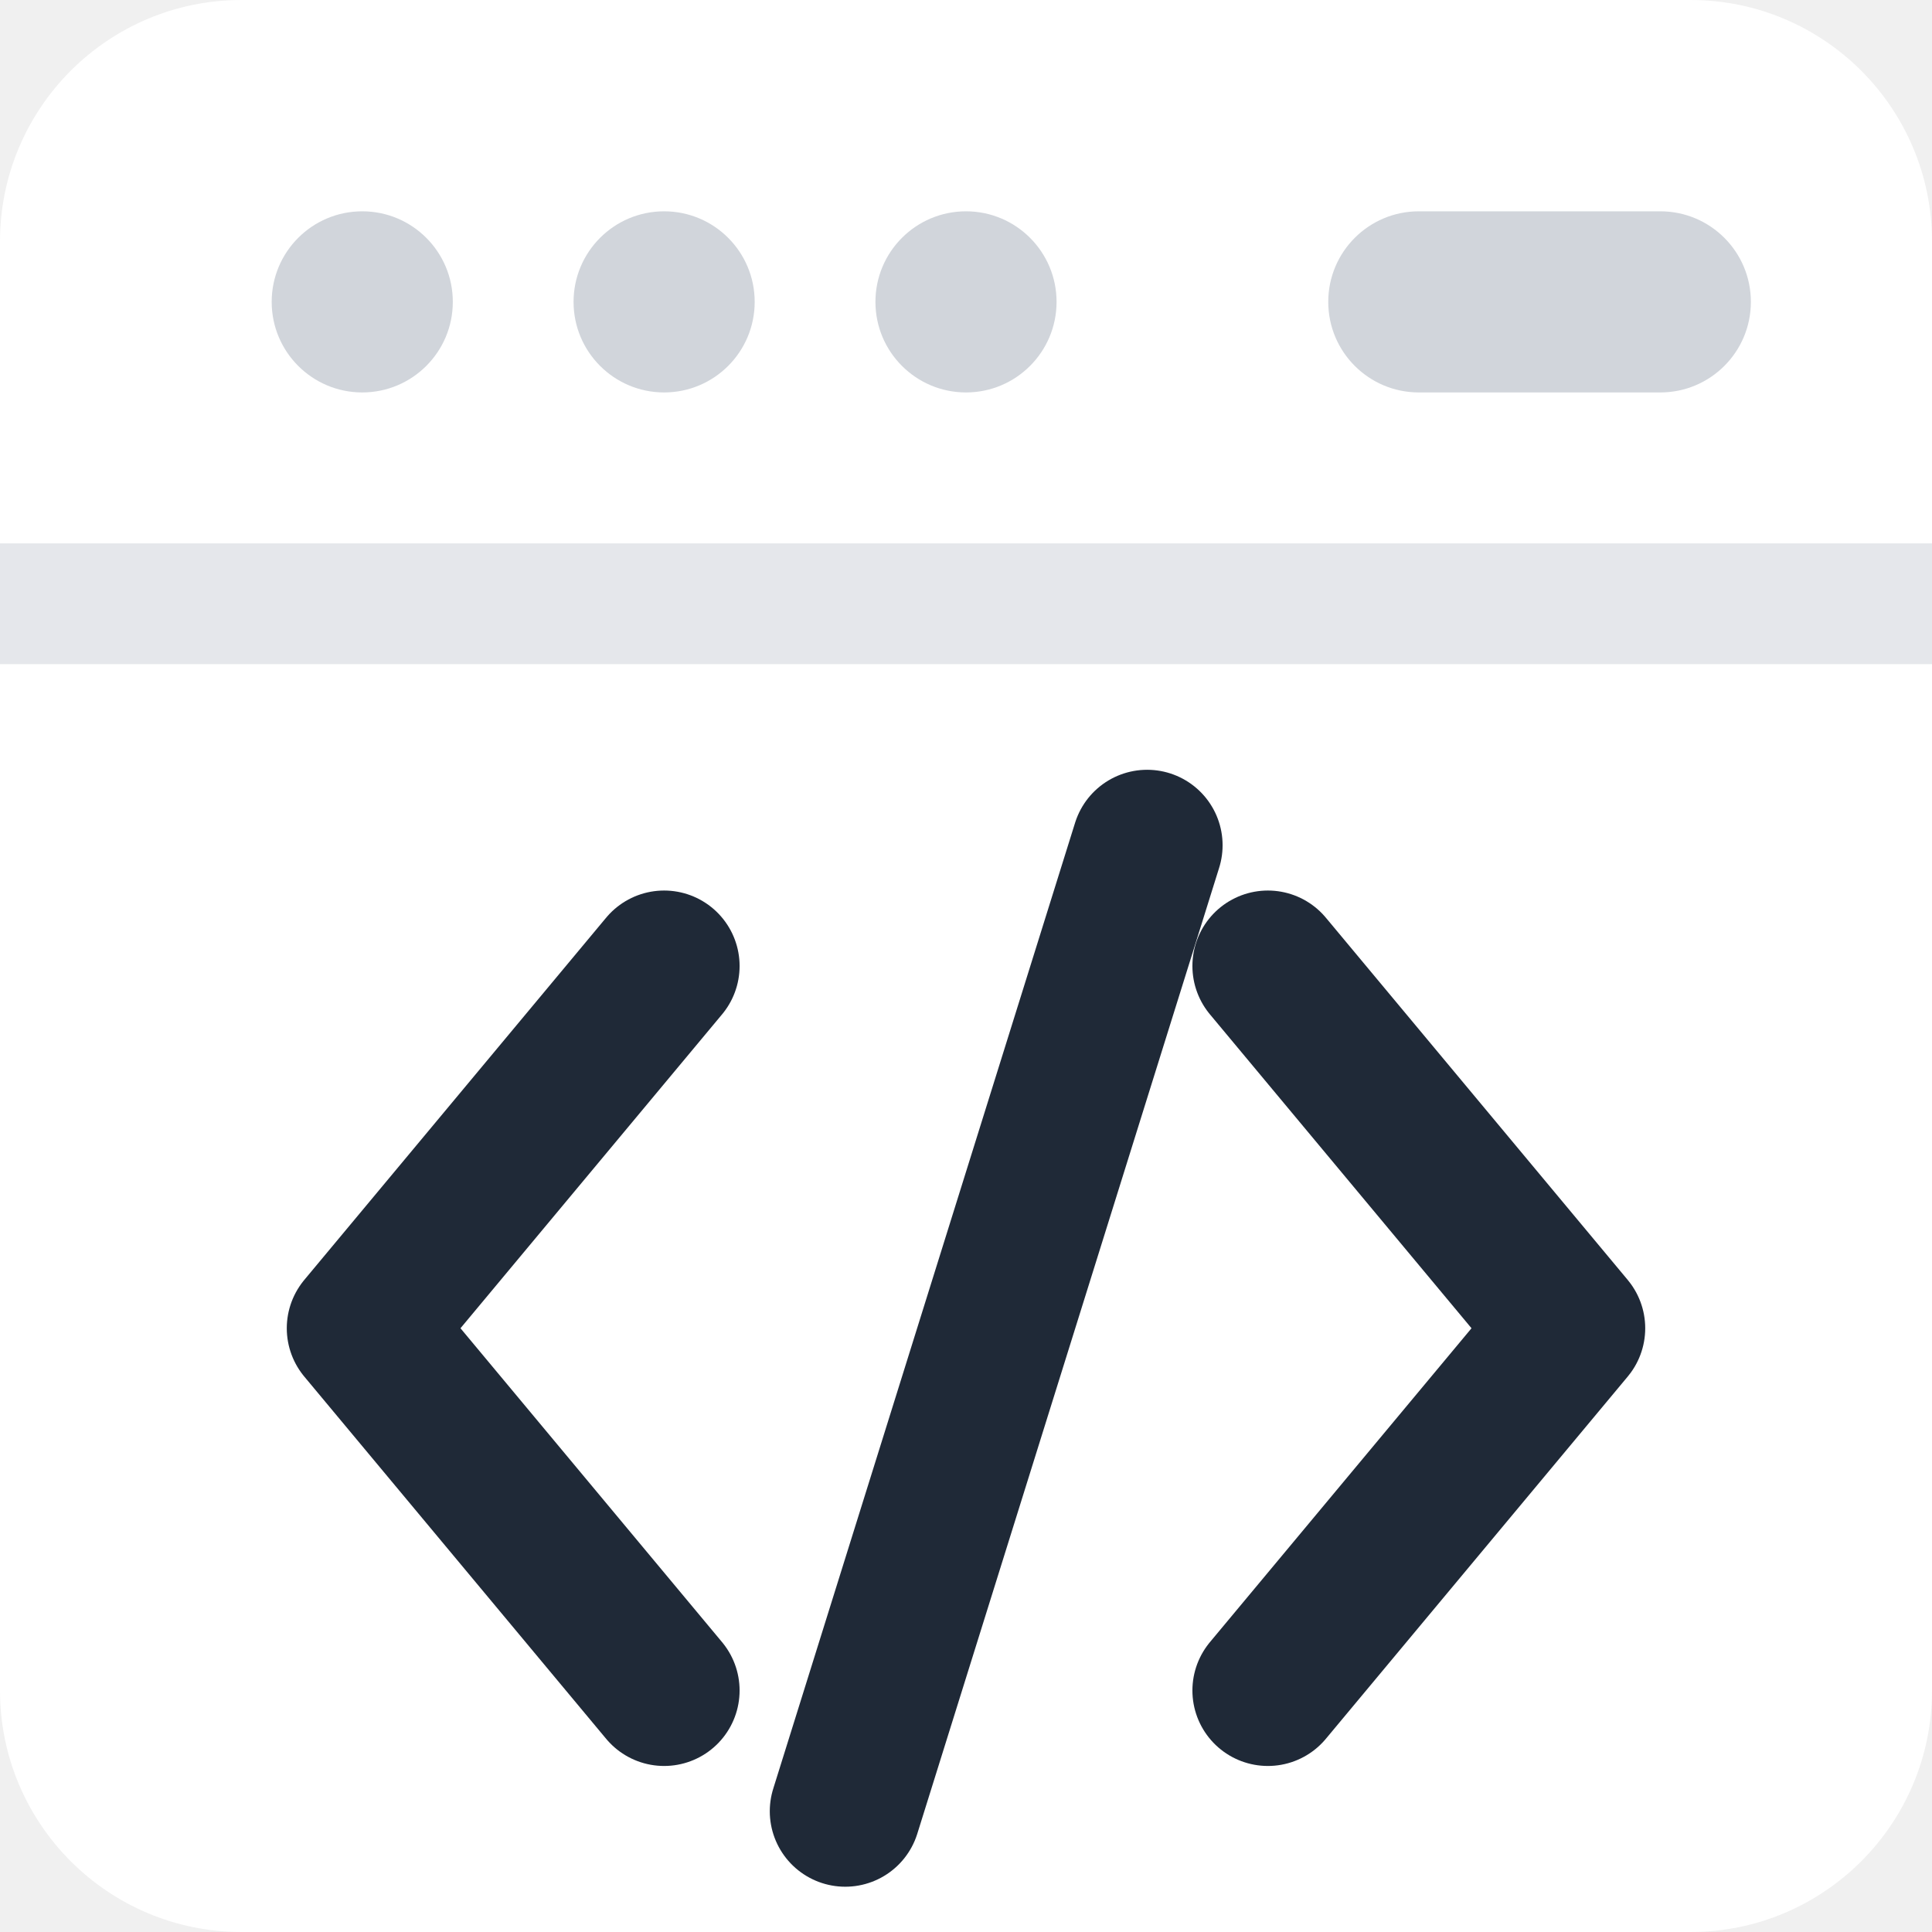
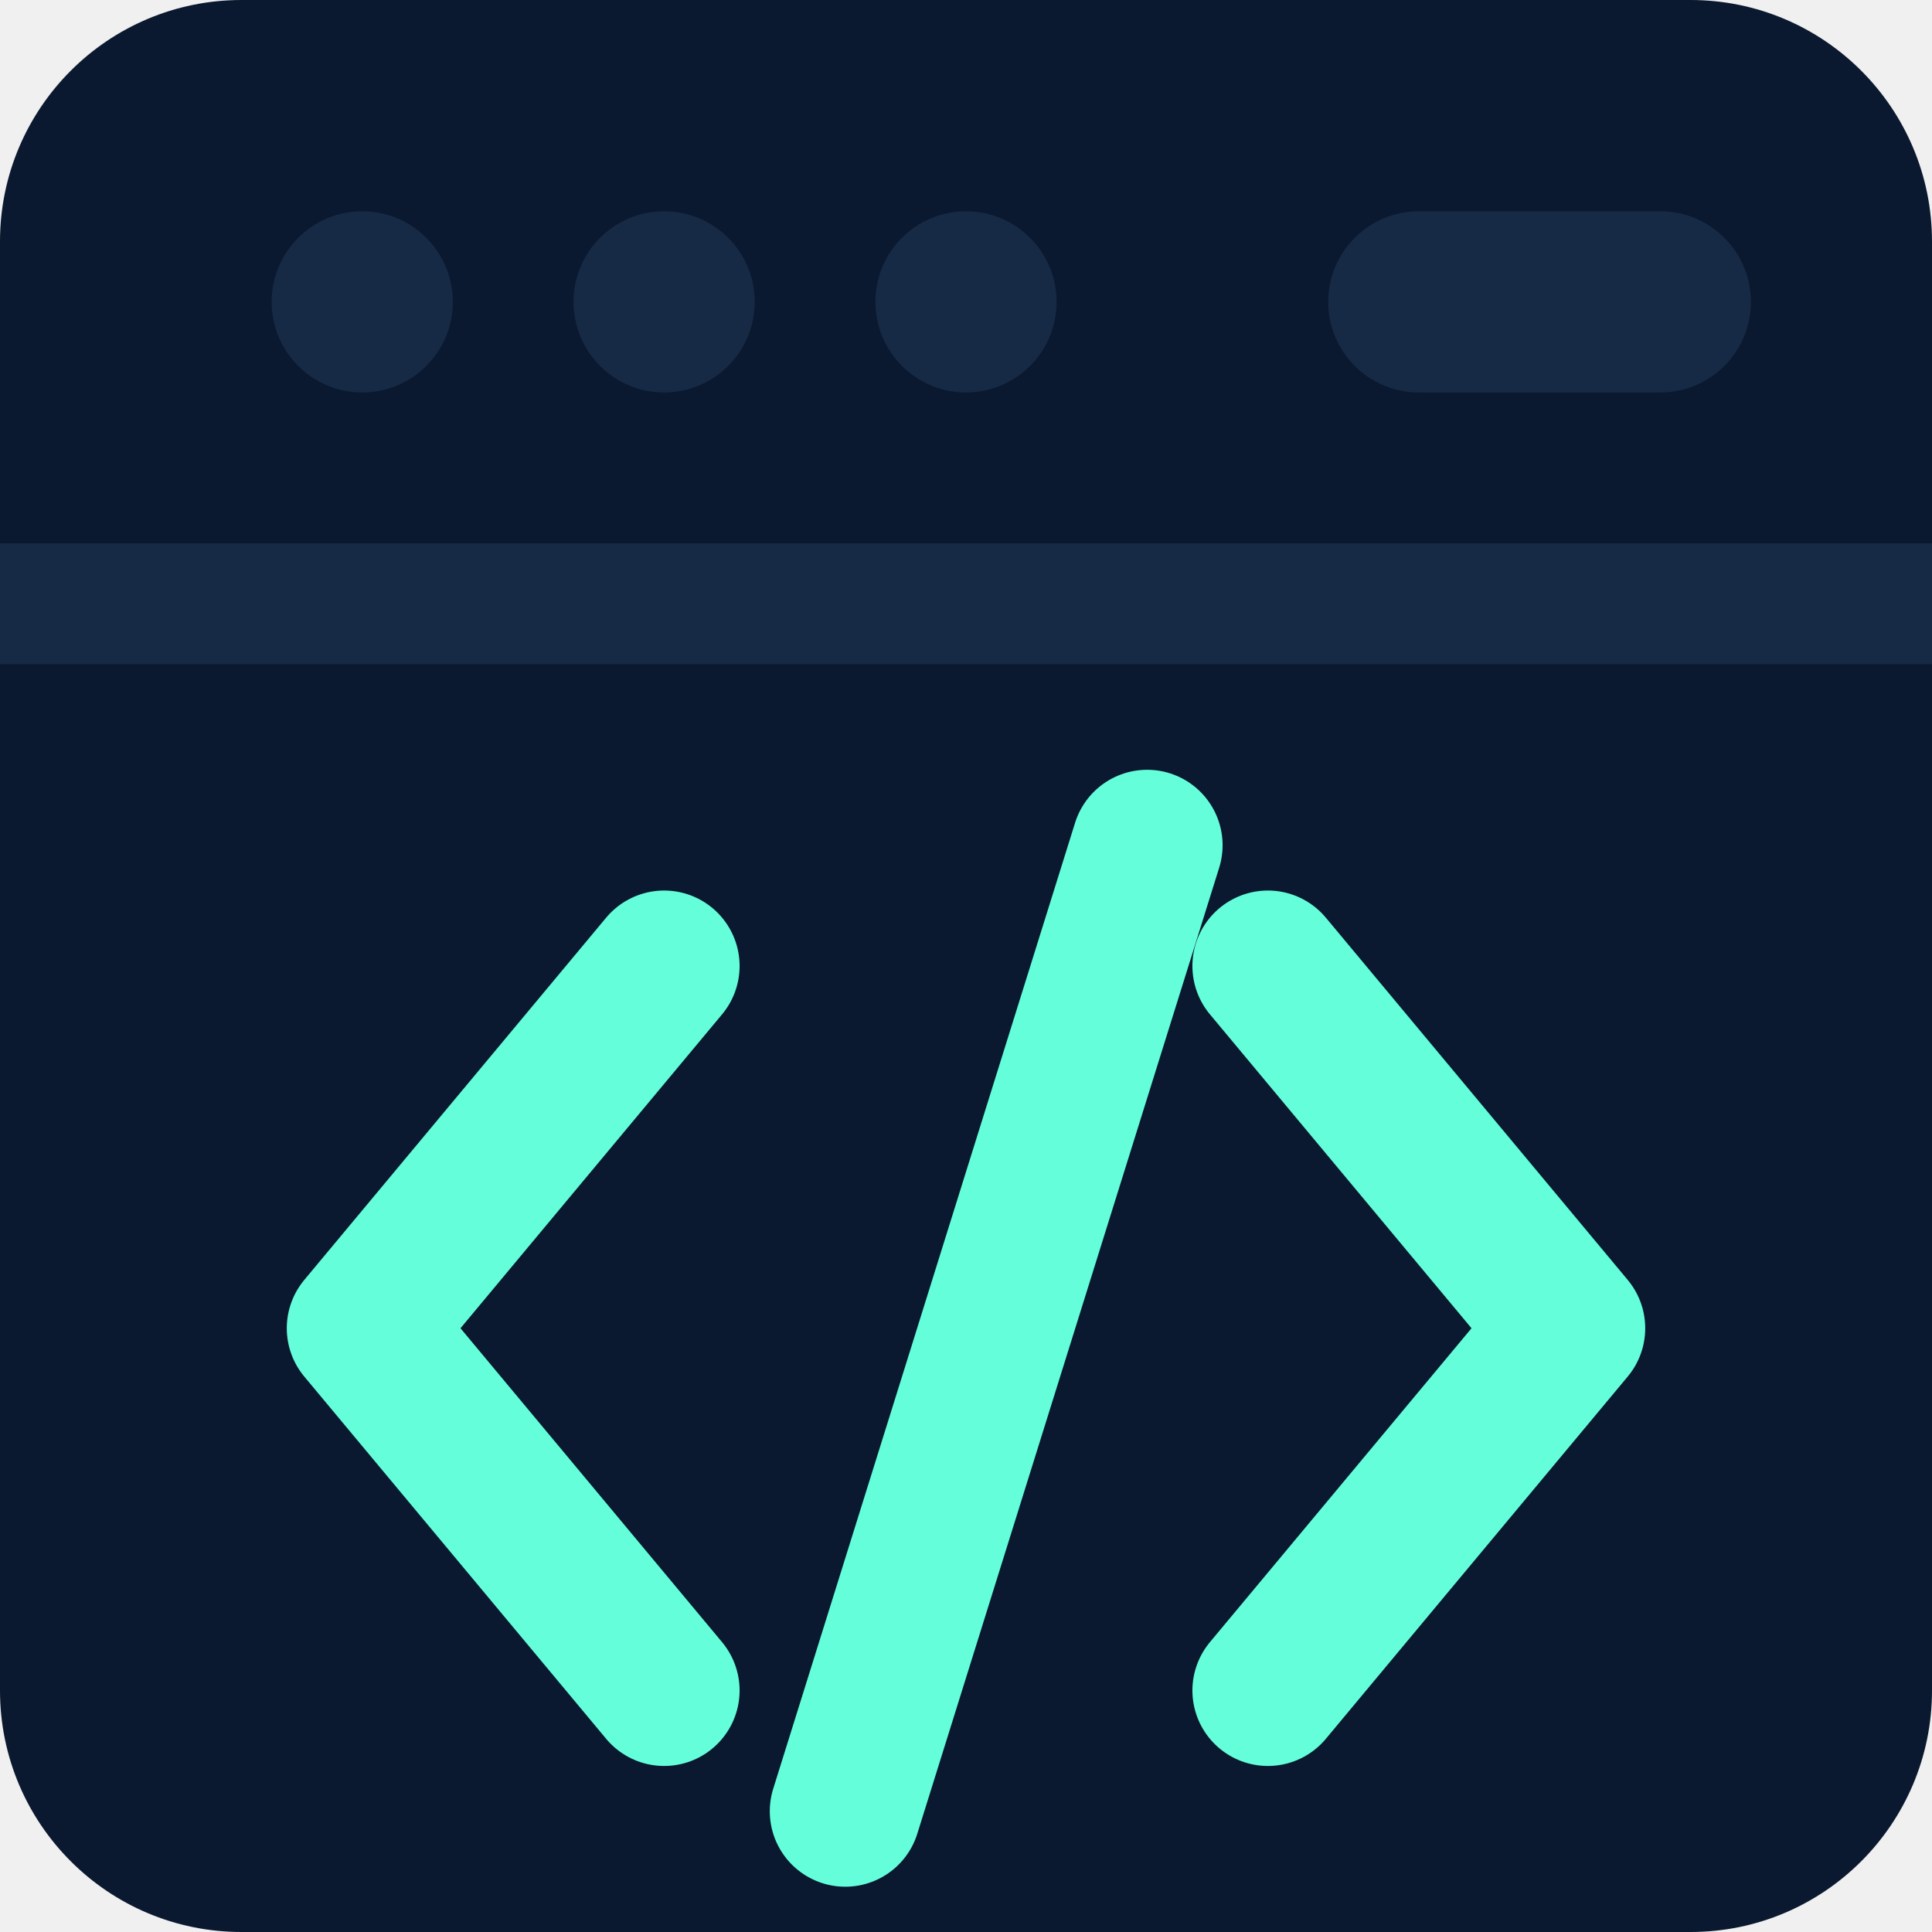
<svg xmlns="http://www.w3.org/2000/svg" width="64" height="64" viewBox="0 0 64 64">
-   <rect width="64" height="64" rx="8" fill="#ffffff" />
-   <line x1="0" y1="20" x2="64" y2="20" stroke="#e5e7eb" stroke-width="4" />
-   <g fill="#d1d5db">
+   <rect width="64" height="64" rx="8" fill="#0a192f" />
+   <line x1="0" y1="20" x2="64" y2="20" stroke="#172a45" stroke-width="4" />
+   <g fill="#172a45">
    <circle cx="12" cy="10" r="3" />
    <circle cx="22" cy="10" r="3" />
    <circle cx="32" cy="10" r="3" />
    <rect x="44" y="7" width="14" height="6" rx="3" />
  </g>
-   <g stroke="#1f2937" stroke-width="5" stroke-linecap="round" stroke-linejoin="round" fill="none">
+   <g stroke="#64ffda" stroke-width="5" stroke-linecap="round" stroke-linejoin="round" fill="none">
    <path d="M 22 32 L 12 44 L 22 56" />
    <line x1="38" y1="28" x2="28" y2="60" />
    <path d="M 42 32 L 52 44 L 42 56" />
  </g>
</svg>
